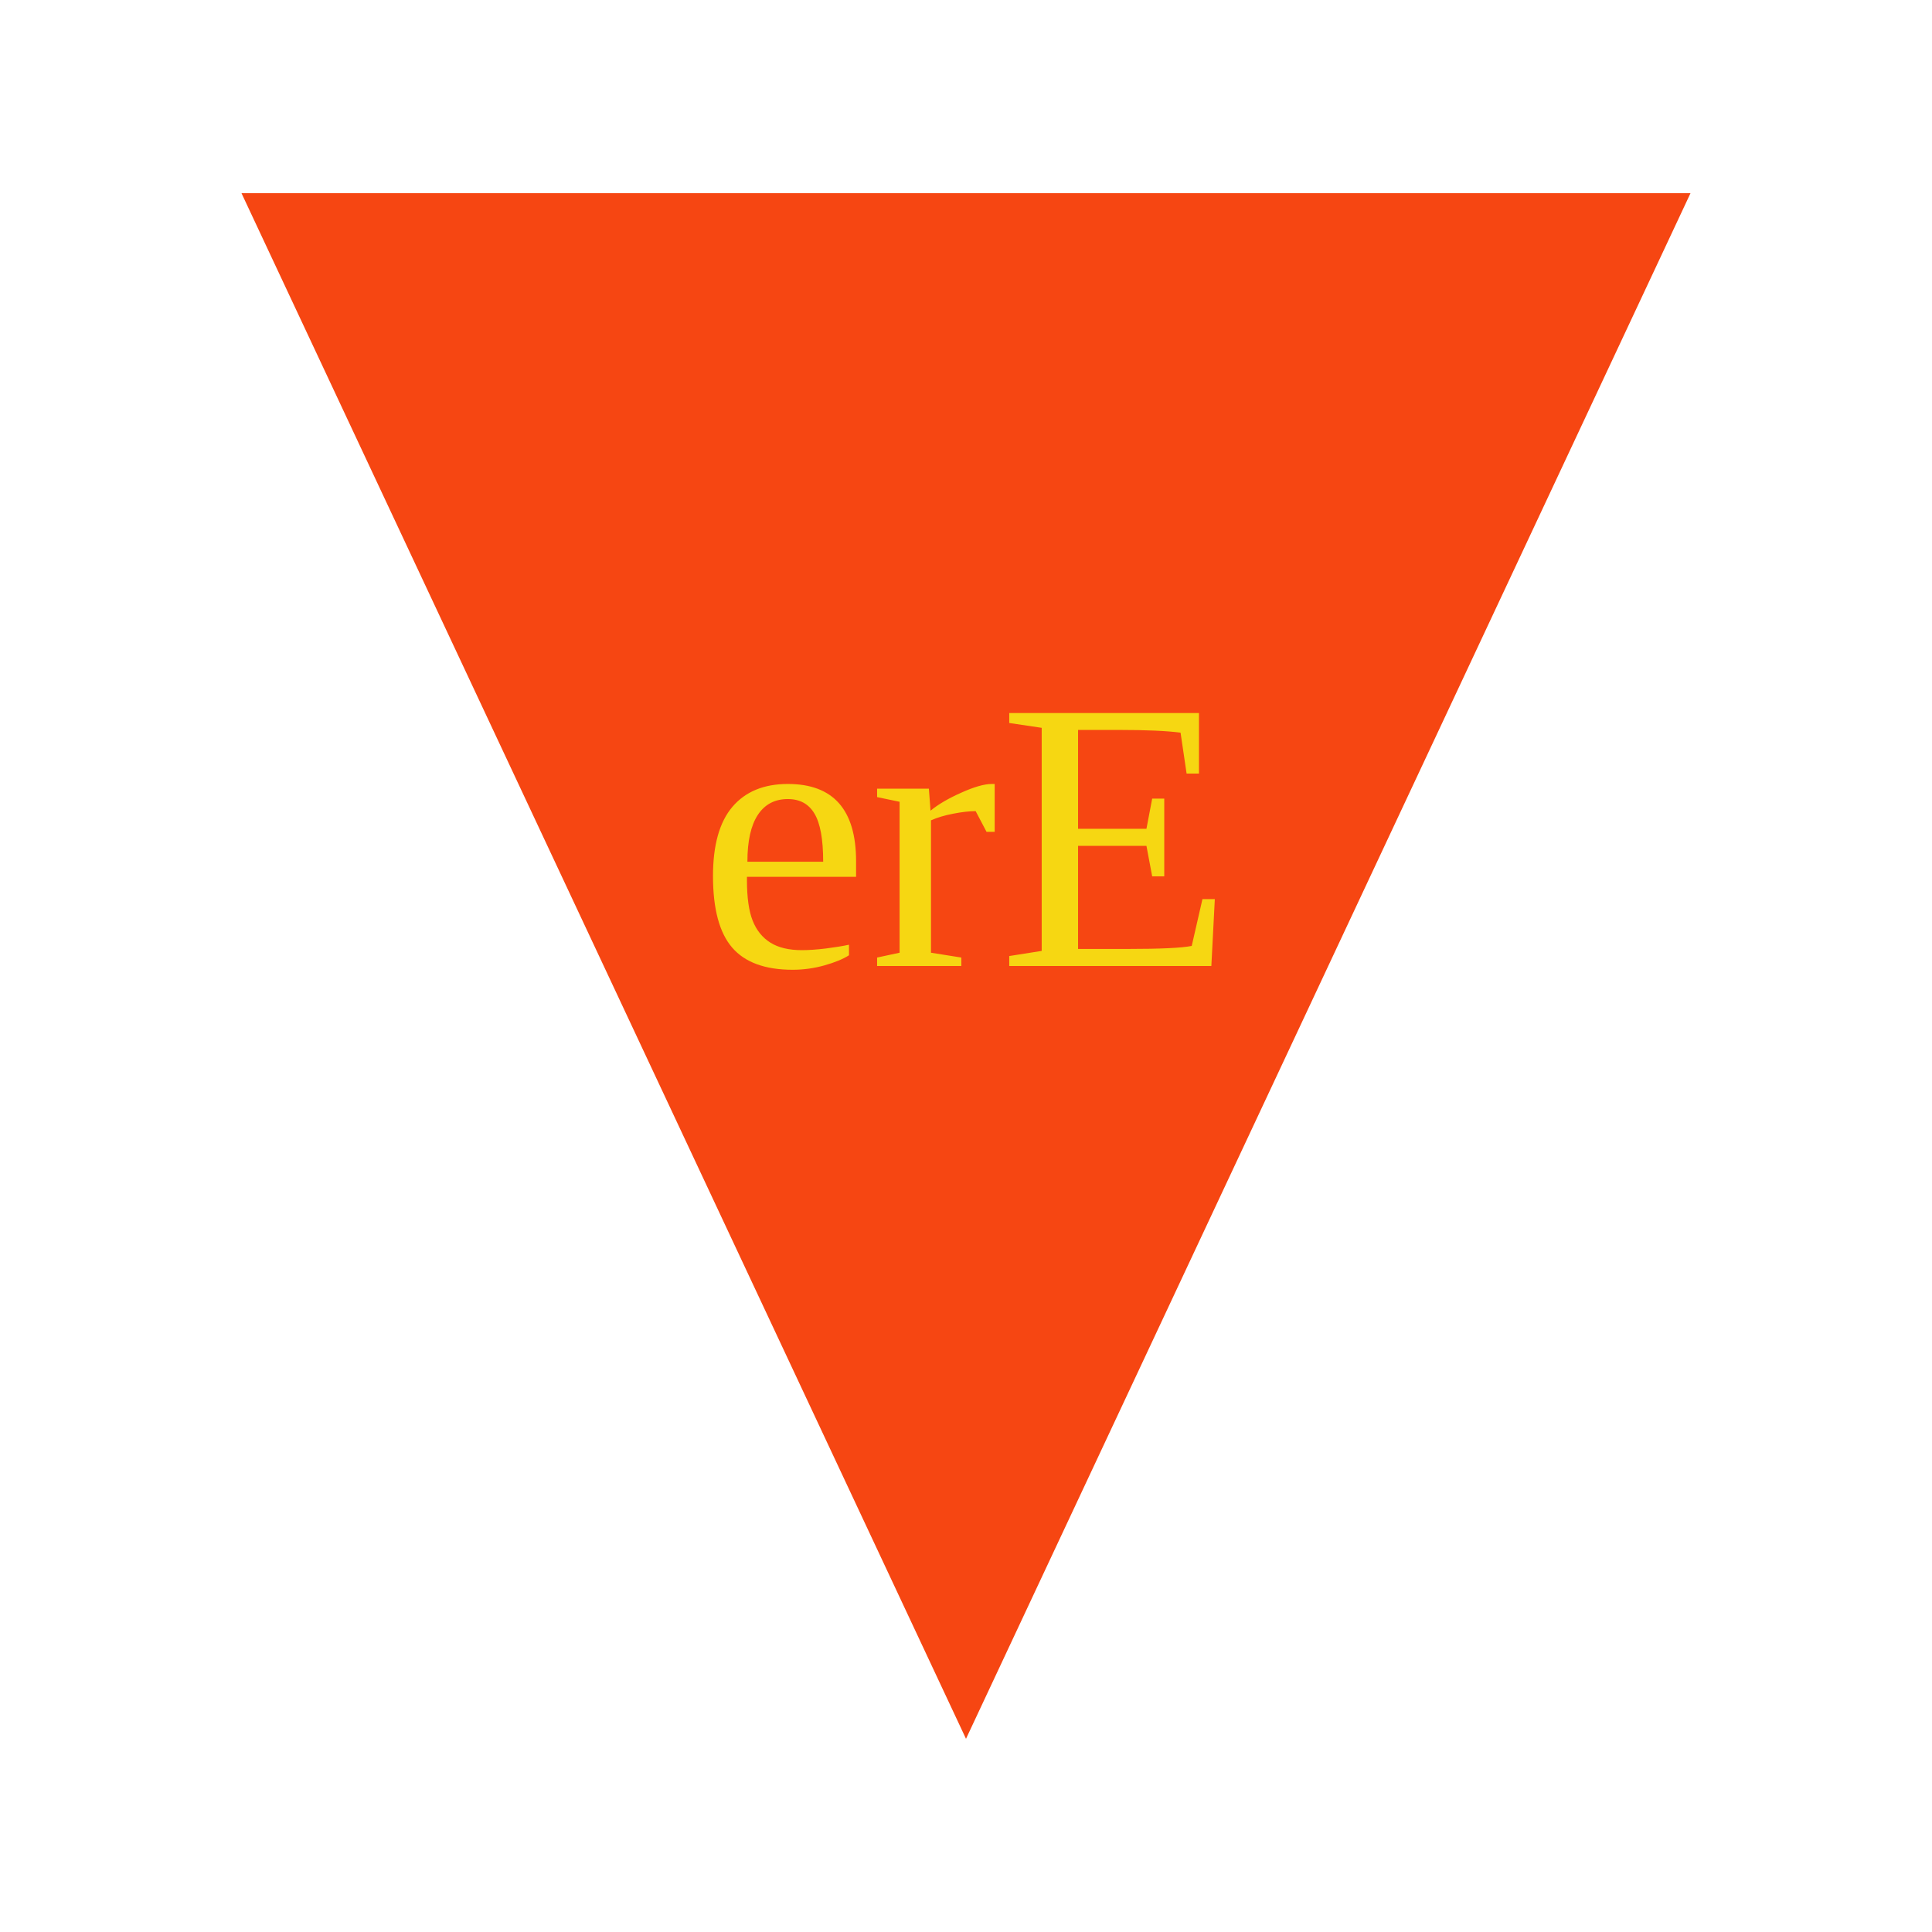
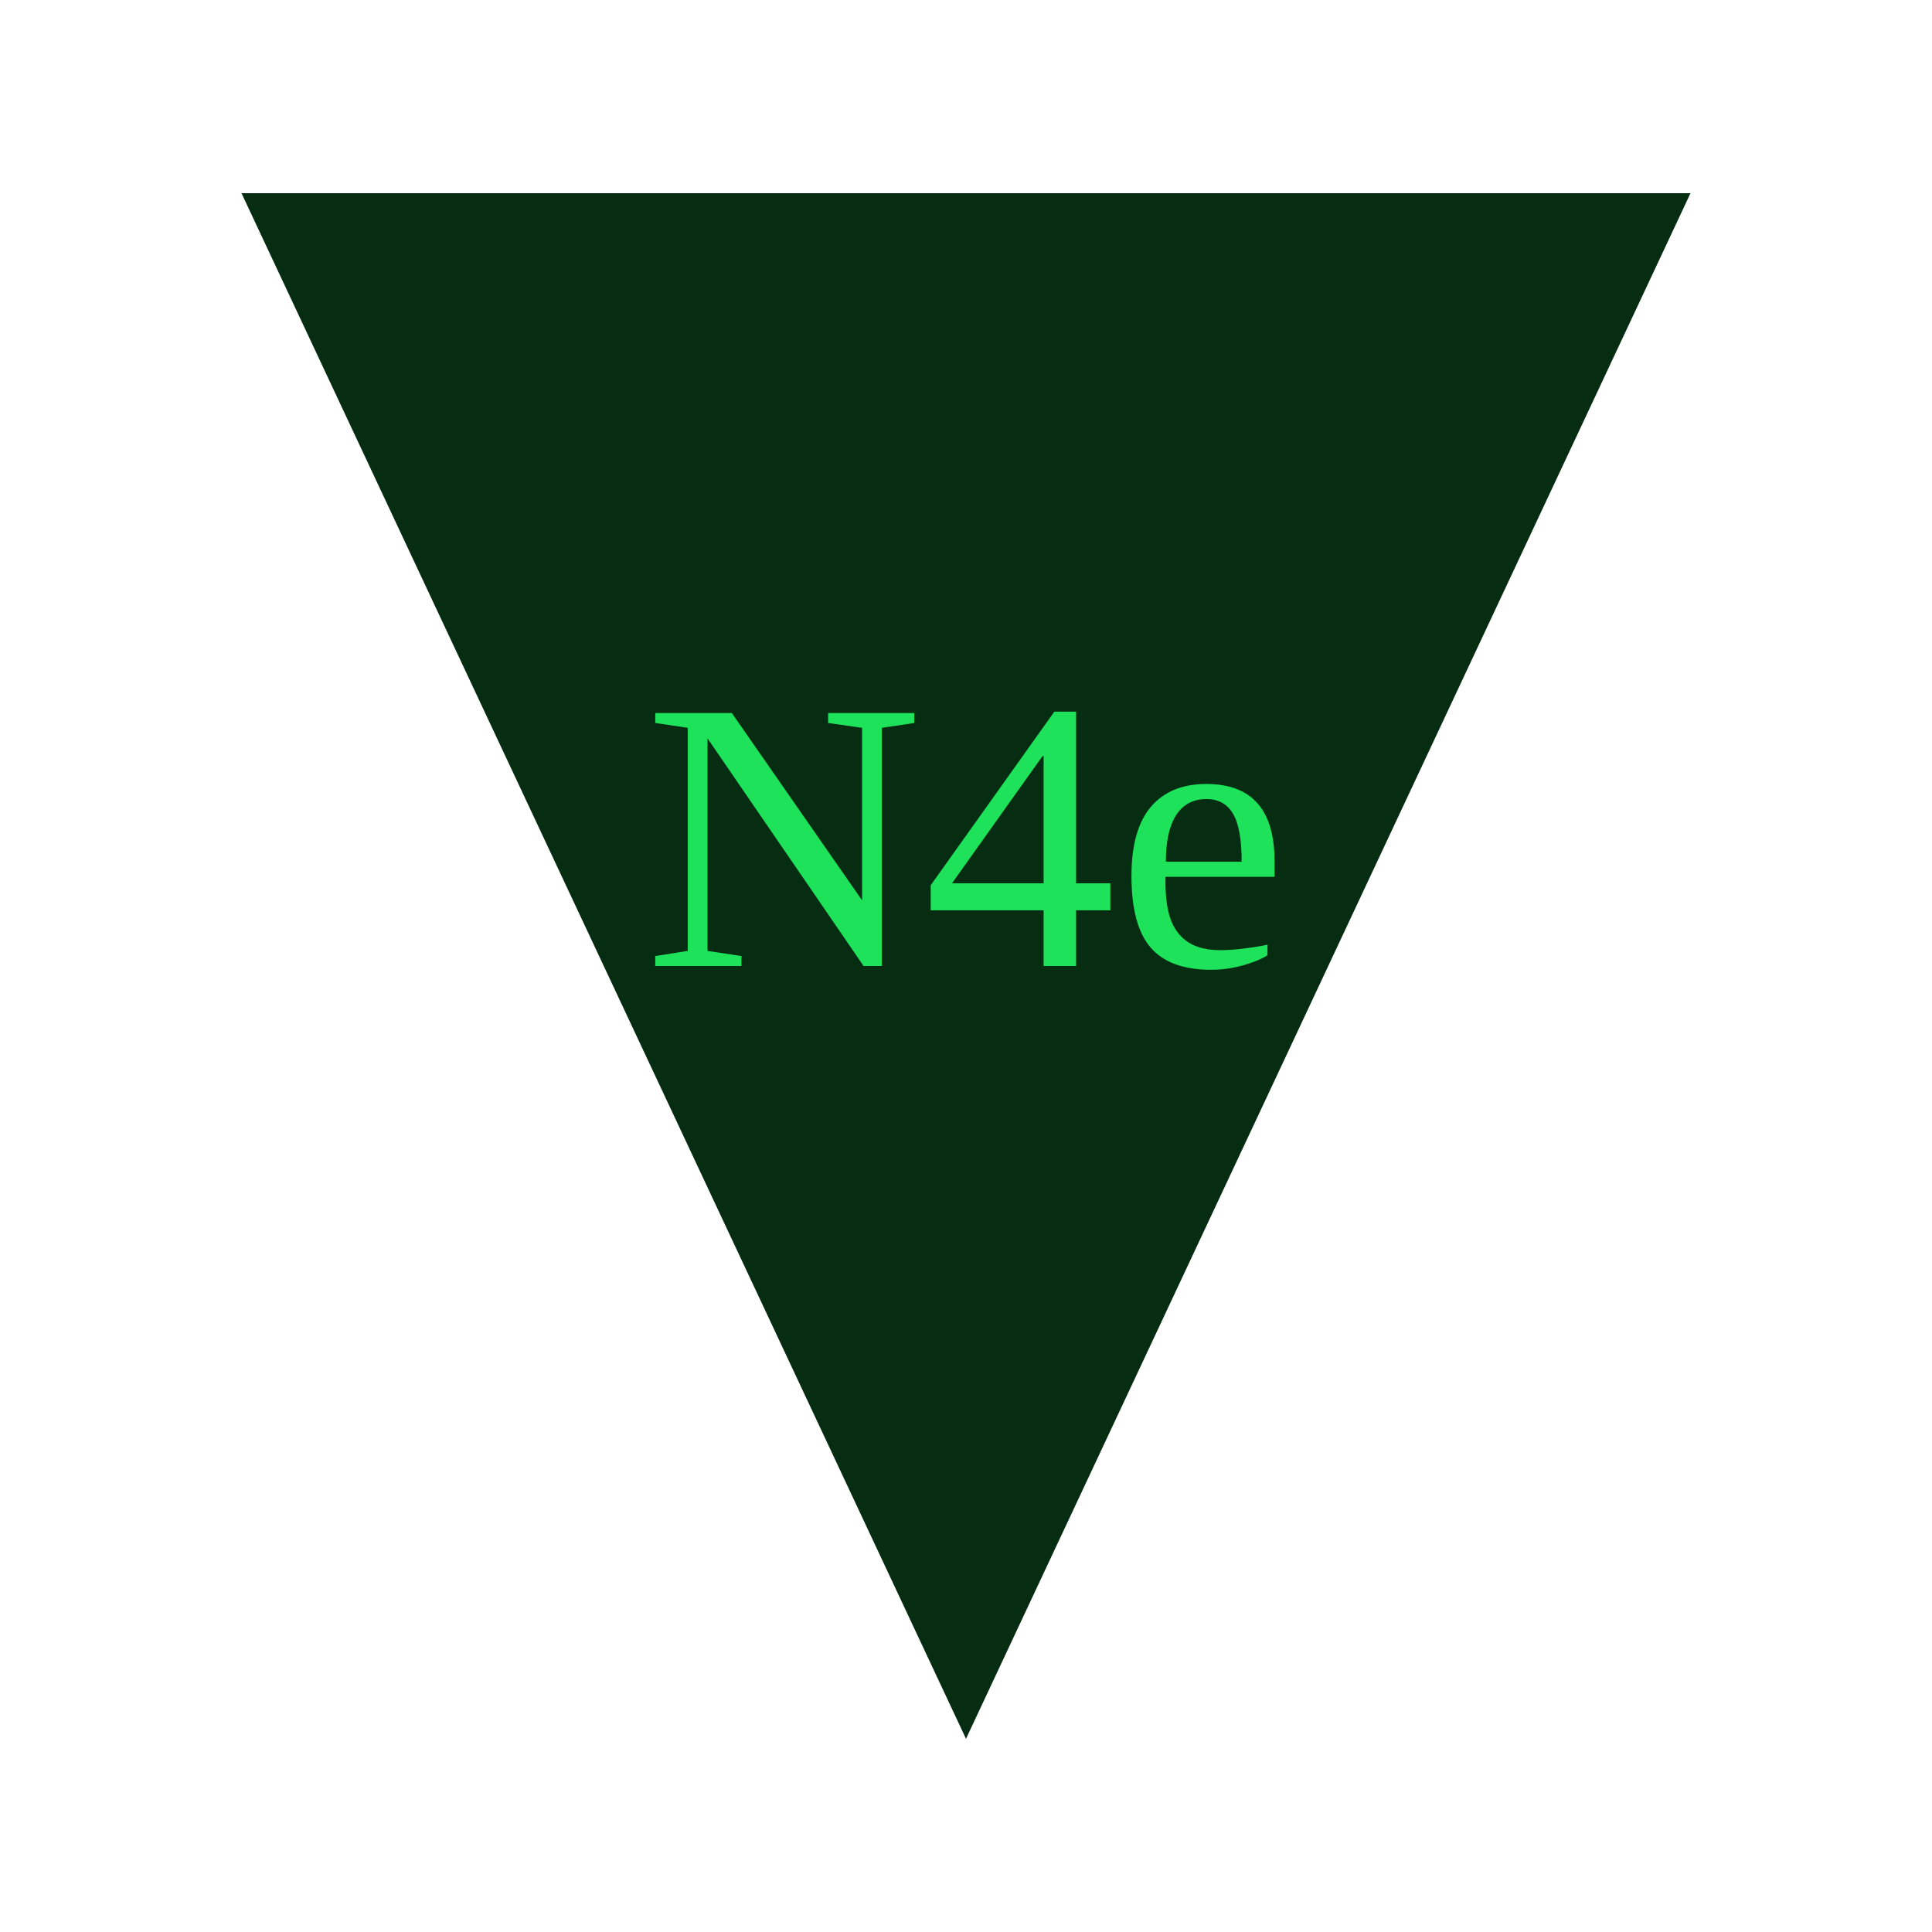
<svg xmlns="http://www.w3.org/2000/svg" width="200" height="200">
-   <path fill="#F64612 " d="M100 180 25 20h150z" />
-   <text x="100" y="100" font-size="40" text-anchor="middle" fill="#F6D712">
-     erЕ </text>
+   <path fill="#062d12" d="M100 180 25 20h150z" />
+   <text x="100" y="100" font-size="40" text-anchor="middle" fill="#1de25a">N4e</text>
</svg>
